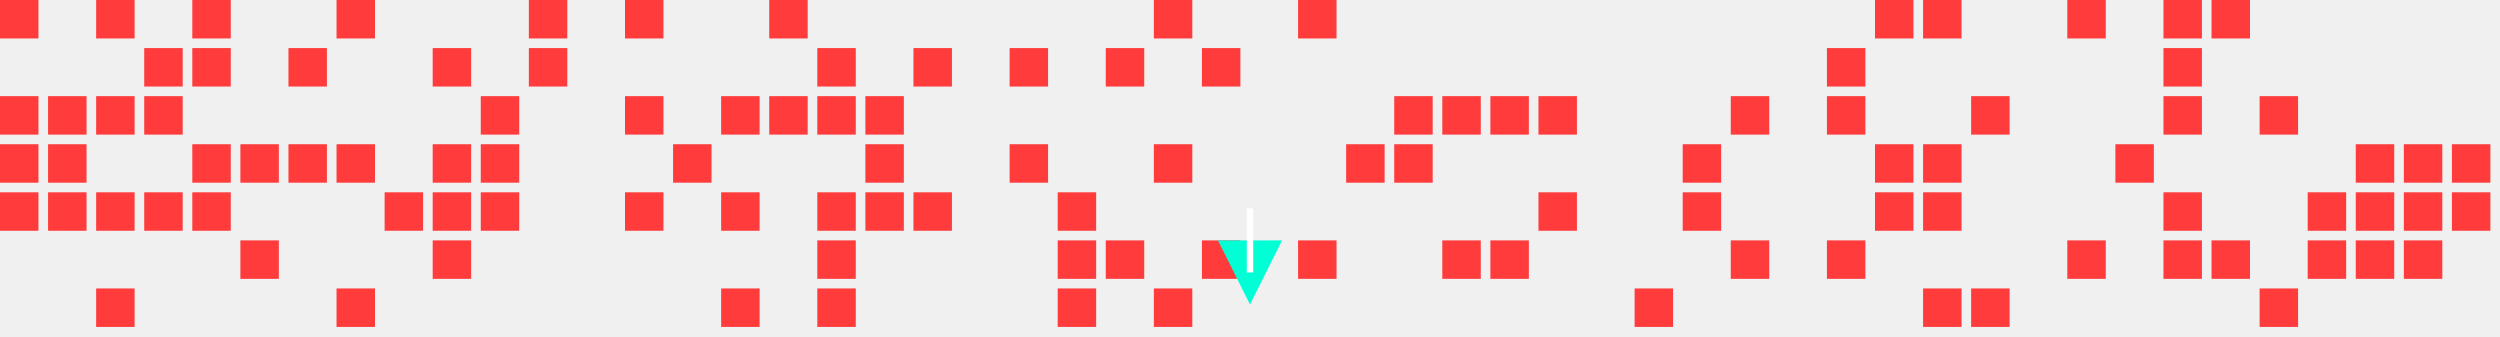
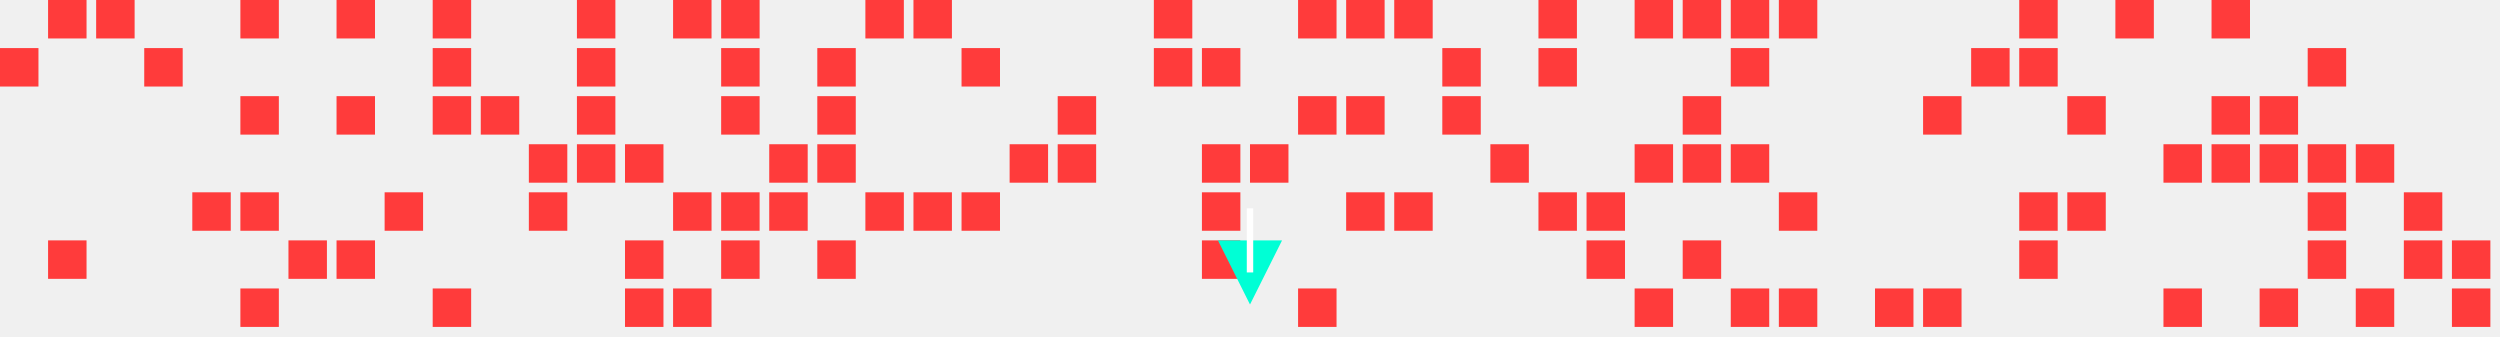
<svg xmlns="http://www.w3.org/2000/svg" width="780" height="105">
  <style>
.enemy { fill: #ff3b3b; }
.player { fill: #00ffd5; }
.bullet { fill: #fff; }
</style>
-   <rect class="enemy" x="0" y="0" width="12" height="12" />
-   <rect class="enemy" x="0" y="30" width="12" height="12" />
-   <rect class="enemy" x="0" y="45" width="12" height="12" />
-   <rect class="enemy" x="0" y="60" width="12" height="12" />
-   <rect class="enemy" x="15" y="30" width="12" height="12" />
-   <rect class="enemy" x="15" y="45" width="12" height="12" />
-   <rect class="enemy" x="15" y="60" width="12" height="12" />
+   <rect class="enemy" x="0" y="15" width="12" height="12" />
+   <rect class="enemy" x="15" y="0" width="12" height="12" />
+   <rect class="enemy" x="15" y="75" width="12" height="12" />
  <rect class="enemy" x="30" y="0" width="12" height="12" />
-   <rect class="enemy" x="30" y="30" width="12" height="12" />
-   <rect class="enemy" x="30" y="60" width="12" height="12" />
-   <rect class="enemy" x="30" y="90" width="12" height="12" />
  <rect class="enemy" x="45" y="15" width="12" height="12" />
-   <rect class="enemy" x="45" y="30" width="12" height="12" />
-   <rect class="enemy" x="45" y="60" width="12" height="12" />
-   <rect class="enemy" x="60" y="0" width="12" height="12" />
-   <rect class="enemy" x="60" y="15" width="12" height="12" />
-   <rect class="enemy" x="60" y="45" width="12" height="12" />
  <rect class="enemy" x="60" y="60" width="12" height="12" />
-   <rect class="enemy" x="75" y="45" width="12" height="12" />
-   <rect class="enemy" x="75" y="75" width="12" height="12" />
-   <rect class="enemy" x="90" y="15" width="12" height="12" />
-   <rect class="enemy" x="90" y="45" width="12" height="12" />
+   <rect class="enemy" x="75" y="0" width="12" height="12" />
+   <rect class="enemy" x="75" y="30" width="12" height="12" />
+   <rect class="enemy" x="75" y="60" width="12" height="12" />
+   <rect class="enemy" x="75" y="90" width="12" height="12" />
+   <rect class="enemy" x="90" y="75" width="12" height="12" />
  <rect class="enemy" x="105" y="0" width="12" height="12" />
-   <rect class="enemy" x="105" y="45" width="12" height="12" />
-   <rect class="enemy" x="105" y="90" width="12" height="12" />
+   <rect class="enemy" x="105" y="30" width="12" height="12" />
+   <rect class="enemy" x="105" y="75" width="12" height="12" />
  <rect class="enemy" x="120" y="60" width="12" height="12" />
+   <rect class="enemy" x="135" y="0" width="12" height="12" />
  <rect class="enemy" x="135" y="15" width="12" height="12" />
-   <rect class="enemy" x="135" y="45" width="12" height="12" />
-   <rect class="enemy" x="135" y="60" width="12" height="12" />
-   <rect class="enemy" x="135" y="75" width="12" height="12" />
+   <rect class="enemy" x="135" y="30" width="12" height="12" />
+   <rect class="enemy" x="135" y="90" width="12" height="12" />
  <rect class="enemy" x="150" y="30" width="12" height="12" />
-   <rect class="enemy" x="150" y="45" width="12" height="12" />
-   <rect class="enemy" x="150" y="60" width="12" height="12" />
-   <rect class="enemy" x="165" y="0" width="12" height="12" />
-   <rect class="enemy" x="165" y="15" width="12" height="12" />
-   <rect class="enemy" x="195" y="0" width="12" height="12" />
-   <rect class="enemy" x="195" y="30" width="12" height="12" />
-   <rect class="enemy" x="195" y="60" width="12" height="12" />
-   <rect class="enemy" x="210" y="45" width="12" height="12" />
+   <rect class="enemy" x="165" y="45" width="12" height="12" />
+   <rect class="enemy" x="165" y="60" width="12" height="12" />
+   <rect class="enemy" x="180" y="0" width="12" height="12" />
+   <rect class="enemy" x="180" y="15" width="12" height="12" />
+   <rect class="enemy" x="180" y="30" width="12" height="12" />
+   <rect class="enemy" x="180" y="45" width="12" height="12" />
+   <rect class="enemy" x="195" y="45" width="12" height="12" />
+   <rect class="enemy" x="195" y="75" width="12" height="12" />
+   <rect class="enemy" x="195" y="90" width="12" height="12" />
+   <rect class="enemy" x="210" y="0" width="12" height="12" />
+   <rect class="enemy" x="210" y="60" width="12" height="12" />
+   <rect class="enemy" x="210" y="90" width="12" height="12" />
+   <rect class="enemy" x="225" y="0" width="12" height="12" />
+   <rect class="enemy" x="225" y="15" width="12" height="12" />
  <rect class="enemy" x="225" y="30" width="12" height="12" />
  <rect class="enemy" x="225" y="60" width="12" height="12" />
-   <rect class="enemy" x="225" y="90" width="12" height="12" />
-   <rect class="enemy" x="240" y="0" width="12" height="12" />
-   <rect class="enemy" x="240" y="30" width="12" height="12" />
+   <rect class="enemy" x="225" y="75" width="12" height="12" />
+   <rect class="enemy" x="240" y="45" width="12" height="12" />
+   <rect class="enemy" x="240" y="60" width="12" height="12" />
  <rect class="enemy" x="255" y="15" width="12" height="12" />
  <rect class="enemy" x="255" y="30" width="12" height="12" />
-   <rect class="enemy" x="255" y="60" width="12" height="12" />
+   <rect class="enemy" x="255" y="45" width="12" height="12" />
  <rect class="enemy" x="255" y="75" width="12" height="12" />
-   <rect class="enemy" x="255" y="90" width="12" height="12" />
-   <rect class="enemy" x="270" y="30" width="12" height="12" />
-   <rect class="enemy" x="270" y="45" width="12" height="12" />
+   <rect class="enemy" x="270" y="0" width="12" height="12" />
  <rect class="enemy" x="270" y="60" width="12" height="12" />
-   <rect class="enemy" x="285" y="15" width="12" height="12" />
+   <rect class="enemy" x="285" y="0" width="12" height="12" />
  <rect class="enemy" x="285" y="60" width="12" height="12" />
-   <rect class="enemy" x="315" y="15" width="12" height="12" />
+   <rect class="enemy" x="300" y="15" width="12" height="12" />
+   <rect class="enemy" x="300" y="60" width="12" height="12" />
  <rect class="enemy" x="315" y="45" width="12" height="12" />
-   <rect class="enemy" x="330" y="60" width="12" height="12" />
-   <rect class="enemy" x="330" y="75" width="12" height="12" />
-   <rect class="enemy" x="330" y="90" width="12" height="12" />
-   <rect class="enemy" x="345" y="15" width="12" height="12" />
-   <rect class="enemy" x="345" y="75" width="12" height="12" />
+   <rect class="enemy" x="330" y="30" width="12" height="12" />
+   <rect class="enemy" x="330" y="45" width="12" height="12" />
  <rect class="enemy" x="360" y="0" width="12" height="12" />
-   <rect class="enemy" x="360" y="45" width="12" height="12" />
-   <rect class="enemy" x="360" y="90" width="12" height="12" />
+   <rect class="enemy" x="360" y="15" width="12" height="12" />
  <rect class="enemy" x="375" y="15" width="12" height="12" />
+   <rect class="enemy" x="375" y="45" width="12" height="12" />
+   <rect class="enemy" x="375" y="60" width="12" height="12" />
  <rect class="enemy" x="375" y="75" width="12" height="12" />
+   <rect class="enemy" x="390" y="45" width="12" height="12" />
  <rect class="enemy" x="405" y="0" width="12" height="12" />
-   <rect class="enemy" x="405" y="75" width="12" height="12" />
-   <rect class="enemy" x="420" y="45" width="12" height="12" />
-   <rect class="enemy" x="435" y="30" width="12" height="12" />
-   <rect class="enemy" x="435" y="45" width="12" height="12" />
+   <rect class="enemy" x="405" y="30" width="12" height="12" />
+   <rect class="enemy" x="405" y="90" width="12" height="12" />
+   <rect class="enemy" x="420" y="0" width="12" height="12" />
+   <rect class="enemy" x="420" y="30" width="12" height="12" />
+   <rect class="enemy" x="420" y="60" width="12" height="12" />
+   <rect class="enemy" x="435" y="0" width="12" height="12" />
+   <rect class="enemy" x="435" y="60" width="12" height="12" />
+   <rect class="enemy" x="450" y="15" width="12" height="12" />
  <rect class="enemy" x="450" y="30" width="12" height="12" />
-   <rect class="enemy" x="450" y="75" width="12" height="12" />
-   <rect class="enemy" x="465" y="30" width="12" height="12" />
-   <rect class="enemy" x="465" y="75" width="12" height="12" />
-   <rect class="enemy" x="480" y="30" width="12" height="12" />
+   <rect class="enemy" x="465" y="45" width="12" height="12" />
+   <rect class="enemy" x="480" y="0" width="12" height="12" />
+   <rect class="enemy" x="480" y="15" width="12" height="12" />
  <rect class="enemy" x="480" y="60" width="12" height="12" />
+   <rect class="enemy" x="495" y="60" width="12" height="12" />
+   <rect class="enemy" x="495" y="75" width="12" height="12" />
+   <rect class="enemy" x="510" y="0" width="12" height="12" />
+   <rect class="enemy" x="510" y="45" width="12" height="12" />
  <rect class="enemy" x="510" y="90" width="12" height="12" />
+   <rect class="enemy" x="525" y="0" width="12" height="12" />
+   <rect class="enemy" x="525" y="30" width="12" height="12" />
  <rect class="enemy" x="525" y="45" width="12" height="12" />
-   <rect class="enemy" x="525" y="60" width="12" height="12" />
-   <rect class="enemy" x="540" y="30" width="12" height="12" />
-   <rect class="enemy" x="540" y="75" width="12" height="12" />
-   <rect class="enemy" x="570" y="15" width="12" height="12" />
-   <rect class="enemy" x="570" y="30" width="12" height="12" />
-   <rect class="enemy" x="570" y="75" width="12" height="12" />
-   <rect class="enemy" x="585" y="0" width="12" height="12" />
-   <rect class="enemy" x="585" y="45" width="12" height="12" />
-   <rect class="enemy" x="585" y="60" width="12" height="12" />
-   <rect class="enemy" x="600" y="0" width="12" height="12" />
-   <rect class="enemy" x="600" y="45" width="12" height="12" />
-   <rect class="enemy" x="600" y="60" width="12" height="12" />
+   <rect class="enemy" x="525" y="75" width="12" height="12" />
+   <rect class="enemy" x="540" y="0" width="12" height="12" />
+   <rect class="enemy" x="540" y="15" width="12" height="12" />
+   <rect class="enemy" x="540" y="45" width="12" height="12" />
+   <rect class="enemy" x="540" y="90" width="12" height="12" />
+   <rect class="enemy" x="555" y="0" width="12" height="12" />
+   <rect class="enemy" x="555" y="60" width="12" height="12" />
+   <rect class="enemy" x="555" y="90" width="12" height="12" />
+   <rect class="enemy" x="585" y="90" width="12" height="12" />
+   <rect class="enemy" x="600" y="30" width="12" height="12" />
  <rect class="enemy" x="600" y="90" width="12" height="12" />
-   <rect class="enemy" x="615" y="30" width="12" height="12" />
-   <rect class="enemy" x="615" y="90" width="12" height="12" />
-   <rect class="enemy" x="645" y="0" width="12" height="12" />
-   <rect class="enemy" x="645" y="75" width="12" height="12" />
-   <rect class="enemy" x="660" y="45" width="12" height="12" />
-   <rect class="enemy" x="675" y="0" width="12" height="12" />
-   <rect class="enemy" x="675" y="15" width="12" height="12" />
-   <rect class="enemy" x="675" y="30" width="12" height="12" />
-   <rect class="enemy" x="675" y="60" width="12" height="12" />
-   <rect class="enemy" x="675" y="75" width="12" height="12" />
+   <rect class="enemy" x="615" y="15" width="12" height="12" />
+   <rect class="enemy" x="630" y="0" width="12" height="12" />
+   <rect class="enemy" x="630" y="15" width="12" height="12" />
+   <rect class="enemy" x="630" y="60" width="12" height="12" />
+   <rect class="enemy" x="630" y="75" width="12" height="12" />
+   <rect class="enemy" x="645" y="30" width="12" height="12" />
+   <rect class="enemy" x="645" y="60" width="12" height="12" />
+   <rect class="enemy" x="660" y="0" width="12" height="12" />
+   <rect class="enemy" x="675" y="45" width="12" height="12" />
+   <rect class="enemy" x="675" y="90" width="12" height="12" />
  <rect class="enemy" x="690" y="0" width="12" height="12" />
-   <rect class="enemy" x="690" y="75" width="12" height="12" />
+   <rect class="enemy" x="690" y="30" width="12" height="12" />
+   <rect class="enemy" x="690" y="45" width="12" height="12" />
  <rect class="enemy" x="705" y="30" width="12" height="12" />
+   <rect class="enemy" x="705" y="45" width="12" height="12" />
  <rect class="enemy" x="705" y="90" width="12" height="12" />
+   <rect class="enemy" x="720" y="15" width="12" height="12" />
+   <rect class="enemy" x="720" y="45" width="12" height="12" />
  <rect class="enemy" x="720" y="60" width="12" height="12" />
  <rect class="enemy" x="720" y="75" width="12" height="12" />
  <rect class="enemy" x="735" y="45" width="12" height="12" />
-   <rect class="enemy" x="735" y="60" width="12" height="12" />
-   <rect class="enemy" x="735" y="75" width="12" height="12" />
-   <rect class="enemy" x="750" y="45" width="12" height="12" />
+   <rect class="enemy" x="735" y="90" width="12" height="12" />
  <rect class="enemy" x="750" y="60" width="12" height="12" />
  <rect class="enemy" x="750" y="75" width="12" height="12" />
-   <rect class="enemy" x="765" y="45" width="12" height="12" />
-   <rect class="enemy" x="765" y="60" width="12" height="12" />
+   <rect class="enemy" x="765" y="75" width="12" height="12" />
+   <rect class="enemy" x="765" y="90" width="12" height="12" />
  <polygon class="player" points=" 390,95 380,75 400,75 " />
  <rect class="bullet" x="389" y="65" width="2" height="20">
    <animate attributeName="y" values="65;0" dur="1s" repeatCount="indefinite" />
  </rect>
</svg>
